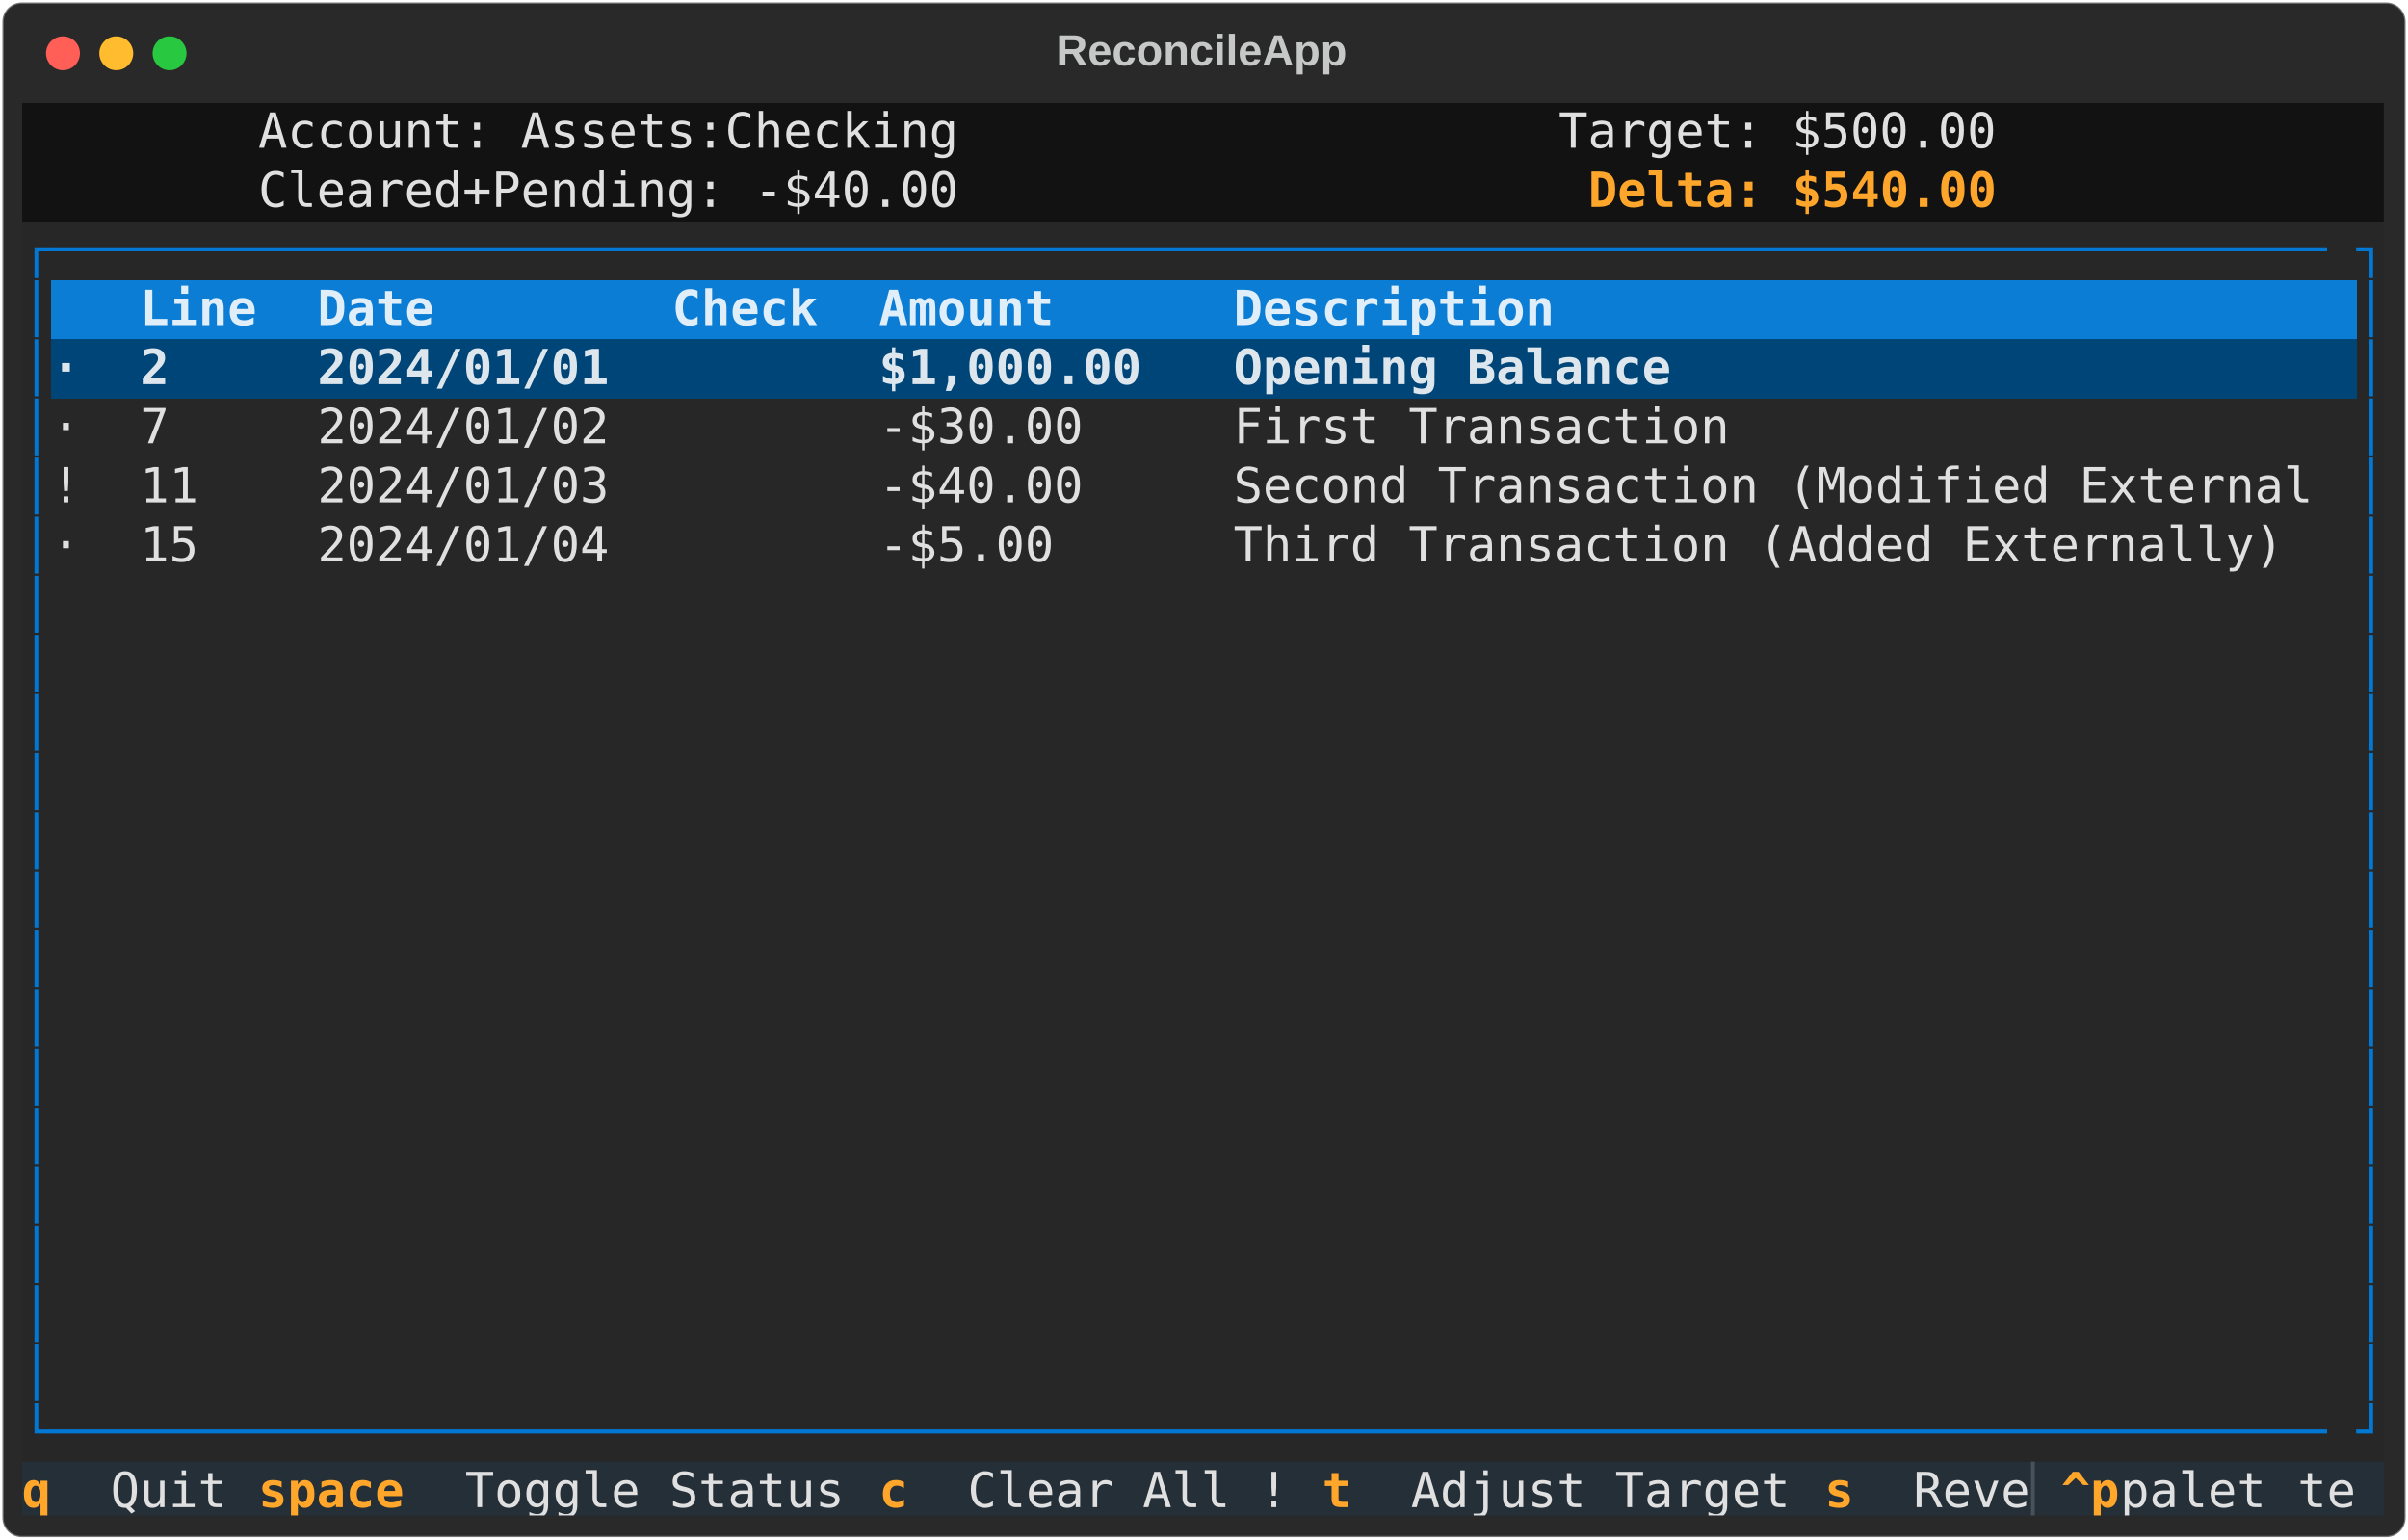
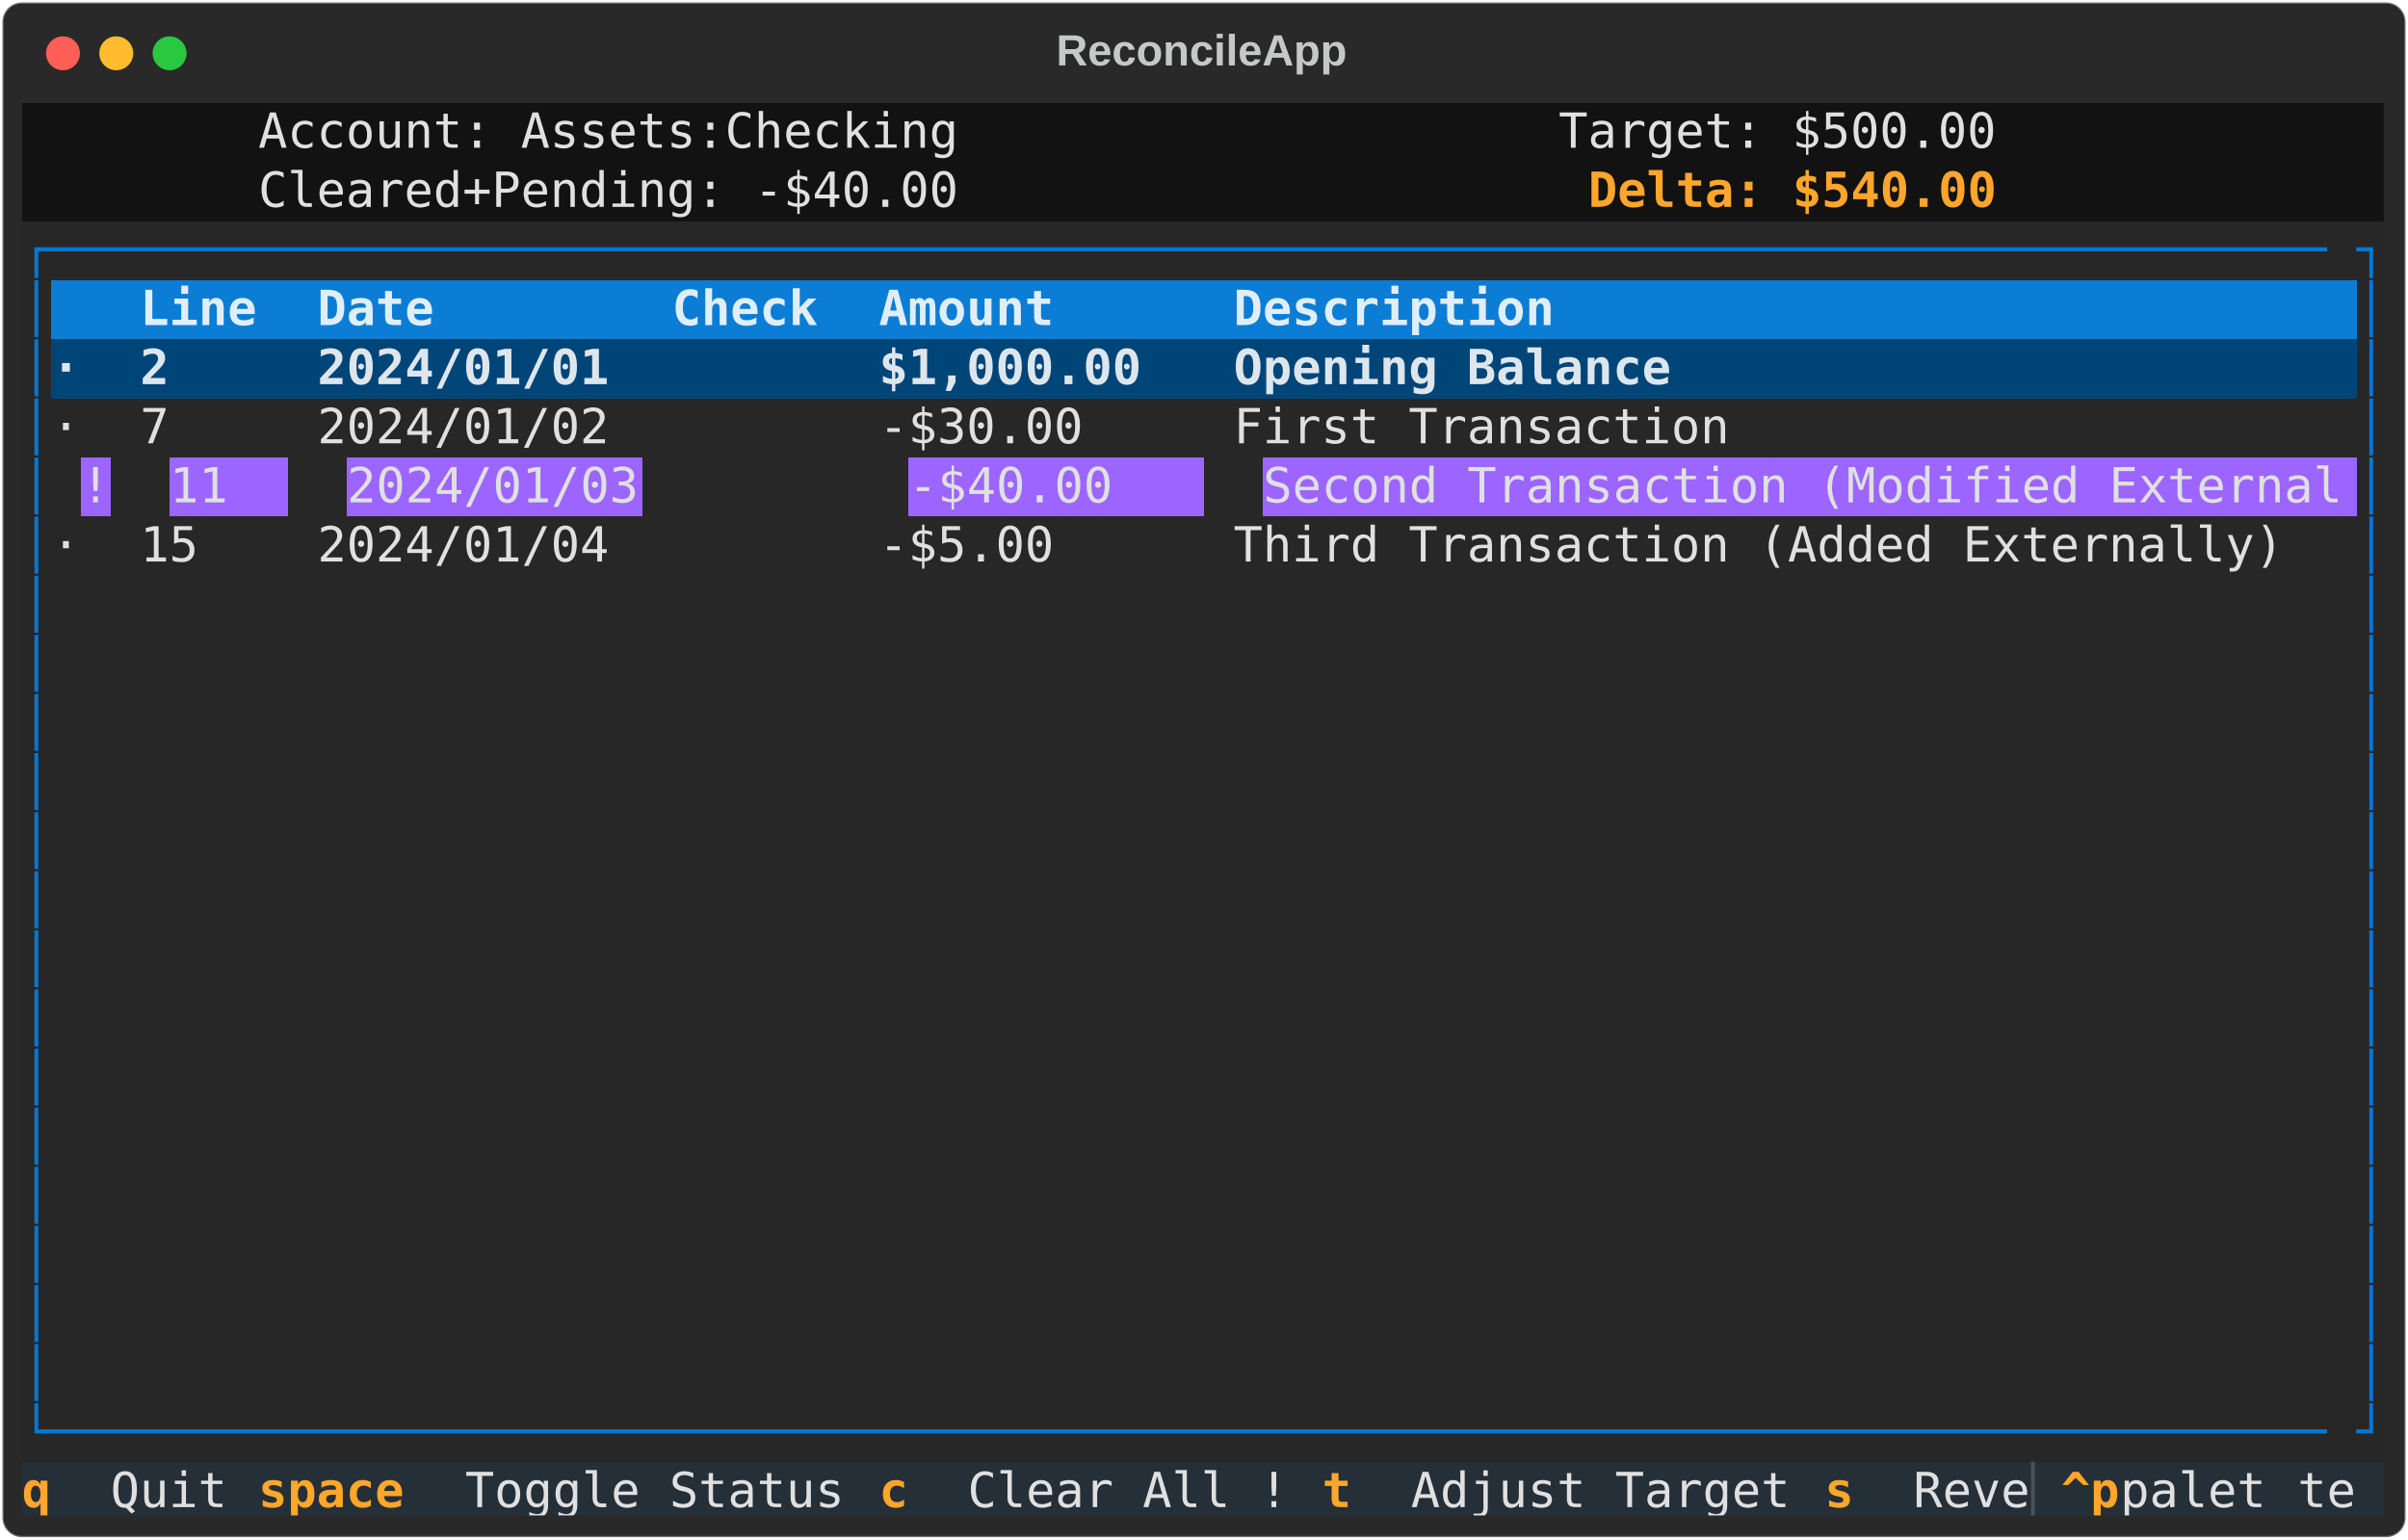
<svg xmlns="http://www.w3.org/2000/svg" class="rich-terminal" viewBox="0 0 994 635.6">
  <style>

    @font-face {
        font-family: "Fira Code";
        src: local("FiraCode-Regular"),
                url("https://cdnjs.cloudflare.com/ajax/libs/firacode/6.2.0/woff2/FiraCode-Regular.woff2") format("woff2"),
                url("https://cdnjs.cloudflare.com/ajax/libs/firacode/6.2.0/woff/FiraCode-Regular.woff") format("woff");
        font-style: normal;
        font-weight: 400;
    }
    @font-face {
        font-family: "Fira Code";
        src: local("FiraCode-Bold"),
                url("https://cdnjs.cloudflare.com/ajax/libs/firacode/6.2.0/woff2/FiraCode-Bold.woff2") format("woff2"),
                url("https://cdnjs.cloudflare.com/ajax/libs/firacode/6.2.0/woff/FiraCode-Bold.woff") format("woff");
        font-style: bold;
        font-weight: 700;
    }

    .terminal-matrix {
        font-family: Fira Code, monospace;
        font-size: 20px;
        line-height: 24.4px;
        font-variant-east-asian: full-width;
    }

    .terminal-title {
        font-size: 18px;
        font-weight: bold;
        font-family: arial;
    }

    .terminal-r1 { fill: #c5c8c6 }
.terminal-r2 { fill: #e0e0e0 }
.terminal-r3 { fill: #fea62b;font-weight: bold }
.terminal-r4 { fill: #0178d4 }
.terminal-r5 { fill: #dfeef9;font-weight: bold }
.terminal-r6 { fill: #dde6ed;font-weight: bold }
.terminal-r7 { fill: #ffa62b;font-weight: bold }
.terminal-r8 { fill: #495259 }
    </style>
  <defs>
    <clipPath id="terminal-clip-terminal">
      <rect x="0" y="0" width="975.0" height="584.6" />
    </clipPath>
    <clipPath id="terminal-line-0">
      <rect x="0" y="1.5" width="976" height="24.65" />
    </clipPath>
    <clipPath id="terminal-line-1">
      <rect x="0" y="25.9" width="976" height="24.65" />
    </clipPath>
    <clipPath id="terminal-line-2">
      <rect x="0" y="50.3" width="976" height="24.65" />
    </clipPath>
    <clipPath id="terminal-line-3">
      <rect x="0" y="74.7" width="976" height="24.65" />
    </clipPath>
    <clipPath id="terminal-line-4">
      <rect x="0" y="99.1" width="976" height="24.65" />
    </clipPath>
    <clipPath id="terminal-line-5">
      <rect x="0" y="123.5" width="976" height="24.65" />
    </clipPath>
    <clipPath id="terminal-line-6">
      <rect x="0" y="147.9" width="976" height="24.65" />
    </clipPath>
    <clipPath id="terminal-line-7">
      <rect x="0" y="172.3" width="976" height="24.65" />
    </clipPath>
    <clipPath id="terminal-line-8">
      <rect x="0" y="196.7" width="976" height="24.65" />
    </clipPath>
    <clipPath id="terminal-line-9">
      <rect x="0" y="221.1" width="976" height="24.65" />
    </clipPath>
    <clipPath id="terminal-line-10">
      <rect x="0" y="245.5" width="976" height="24.65" />
    </clipPath>
    <clipPath id="terminal-line-11">
      <rect x="0" y="269.9" width="976" height="24.65" />
    </clipPath>
    <clipPath id="terminal-line-12">
      <rect x="0" y="294.3" width="976" height="24.65" />
    </clipPath>
    <clipPath id="terminal-line-13">
      <rect x="0" y="318.7" width="976" height="24.65" />
    </clipPath>
    <clipPath id="terminal-line-14">
      <rect x="0" y="343.1" width="976" height="24.65" />
    </clipPath>
    <clipPath id="terminal-line-15">
      <rect x="0" y="367.5" width="976" height="24.65" />
    </clipPath>
    <clipPath id="terminal-line-16">
      <rect x="0" y="391.9" width="976" height="24.65" />
    </clipPath>
    <clipPath id="terminal-line-17">
      <rect x="0" y="416.3" width="976" height="24.65" />
    </clipPath>
    <clipPath id="terminal-line-18">
      <rect x="0" y="440.7" width="976" height="24.65" />
    </clipPath>
    <clipPath id="terminal-line-19">
      <rect x="0" y="465.1" width="976" height="24.65" />
    </clipPath>
    <clipPath id="terminal-line-20">
      <rect x="0" y="489.5" width="976" height="24.65" />
    </clipPath>
    <clipPath id="terminal-line-21">
      <rect x="0" y="513.9" width="976" height="24.65" />
    </clipPath>
    <clipPath id="terminal-line-22">
      <rect x="0" y="538.3" width="976" height="24.65" />
    </clipPath>
  </defs>
  <rect fill="#292929" stroke="rgba(255,255,255,0.35)" stroke-width="1" x="1" y="1" width="992" height="633.6" rx="8" />
  <text class="terminal-title" fill="#c5c8c6" text-anchor="middle" x="496" y="27">ReconcileApp</text>
  <g transform="translate(26,22)">
    <circle cx="0" cy="0" r="7" fill="#ff5f57" />
    <circle cx="22" cy="0" r="7" fill="#febc2e" />
    <circle cx="44" cy="0" r="7" fill="#28c840" />
  </g>
  <g transform="translate(9, 41)" clip-path="url(#terminal-clip-terminal)">
    <rect fill="#121212" x="0" y="1.5" width="97.6" height="24.65" shape-rendering="crispEdges" />
    <rect fill="#121212" x="97.6" y="1.5" width="292.8" height="24.65" shape-rendering="crispEdges" />
    <rect fill="#121212" x="390.4" y="1.5" width="97.6" height="24.65" shape-rendering="crispEdges" />
    <rect fill="#121212" x="488" y="1.5" width="146.4" height="24.65" shape-rendering="crispEdges" />
    <rect fill="#121212" x="634.4" y="1.5" width="183" height="24.65" shape-rendering="crispEdges" />
    <rect fill="#121212" x="817.4" y="1.5" width="158.6" height="24.65" shape-rendering="crispEdges" />
    <rect fill="#121212" x="0" y="25.9" width="97.6" height="24.65" shape-rendering="crispEdges" />
    <rect fill="#121212" x="97.6" y="25.9" width="292.8" height="24.65" shape-rendering="crispEdges" />
    <rect fill="#121212" x="390.4" y="25.9" width="97.6" height="24.65" shape-rendering="crispEdges" />
    <rect fill="#121212" x="488" y="25.9" width="158.6" height="24.65" shape-rendering="crispEdges" />
    <rect fill="#121212" x="646.6" y="25.9" width="170.8" height="24.65" shape-rendering="crispEdges" />
    <rect fill="#121212" x="817.4" y="25.9" width="158.6" height="24.65" shape-rendering="crispEdges" />
    <rect fill="#272727" x="0" y="50.3" width="12.2" height="24.65" shape-rendering="crispEdges" />
    <rect fill="#272727" x="12.2" y="50.3" width="951.6" height="24.65" shape-rendering="crispEdges" />
    <rect fill="#272727" x="963.8" y="50.3" width="12.2" height="24.65" shape-rendering="crispEdges" />
    <rect fill="#272727" x="0" y="74.7" width="12.2" height="24.65" shape-rendering="crispEdges" />
    <rect fill="#0c7dd4" x="12.2" y="74.7" width="36.6" height="24.65" shape-rendering="crispEdges" />
    <rect fill="#0c7dd4" x="48.8" y="74.7" width="73.2" height="24.65" shape-rendering="crispEdges" />
    <rect fill="#0c7dd4" x="122" y="74.7" width="146.4" height="24.65" shape-rendering="crispEdges" />
    <rect fill="#0c7dd4" x="268.4" y="74.7" width="85.4" height="24.65" shape-rendering="crispEdges" />
    <rect fill="#0c7dd4" x="353.8" y="74.7" width="146.4" height="24.65" shape-rendering="crispEdges" />
    <rect fill="#0c7dd4" x="500.2" y="74.7" width="463.6" height="24.65" shape-rendering="crispEdges" />
    <rect fill="#272727" x="963.8" y="74.7" width="12.2" height="24.65" shape-rendering="crispEdges" />
    <rect fill="#272727" x="0" y="99.1" width="12.2" height="24.65" shape-rendering="crispEdges" />
    <rect fill="#004578" x="12.2" y="99.1" width="36.6" height="24.65" shape-rendering="crispEdges" />
    <rect fill="#004578" x="48.8" y="99.1" width="73.2" height="24.65" shape-rendering="crispEdges" />
    <rect fill="#004578" x="122" y="99.1" width="146.4" height="24.65" shape-rendering="crispEdges" />
    <rect fill="#004578" x="268.4" y="99.1" width="85.4" height="24.65" shape-rendering="crispEdges" />
    <rect fill="#004578" x="353.8" y="99.1" width="146.4" height="24.65" shape-rendering="crispEdges" />
    <rect fill="#004578" x="500.2" y="99.1" width="463.6" height="24.65" shape-rendering="crispEdges" />
    <rect fill="#272727" x="963.8" y="99.1" width="12.2" height="24.65" shape-rendering="crispEdges" />
    <rect fill="#272727" x="0" y="123.5" width="12.2" height="24.65" shape-rendering="crispEdges" />
    <rect fill="#272727" x="12.2" y="123.5" width="36.6" height="24.65" shape-rendering="crispEdges" />
    <rect fill="#272727" x="48.8" y="123.5" width="73.2" height="24.65" shape-rendering="crispEdges" />
    <rect fill="#272727" x="122" y="123.5" width="146.4" height="24.65" shape-rendering="crispEdges" />
    <rect fill="#272727" x="268.4" y="123.5" width="85.4" height="24.65" shape-rendering="crispEdges" />
    <rect fill="#272727" x="353.8" y="123.5" width="146.4" height="24.65" shape-rendering="crispEdges" />
    <rect fill="#272727" x="500.2" y="123.5" width="463.6" height="24.65" shape-rendering="crispEdges" />
    <rect fill="#272727" x="963.8" y="123.5" width="12.2" height="24.65" shape-rendering="crispEdges" />
    <rect fill="#272727" x="0" y="147.9" width="12.2" height="24.65" shape-rendering="crispEdges" />
-     <rect fill="#272727" x="12.2" y="147.9" width="36.6" height="24.65" shape-rendering="crispEdges" />
-     <rect fill="#272727" x="48.8" y="147.9" width="73.2" height="24.65" shape-rendering="crispEdges" />
-     <rect fill="#272727" x="122" y="147.9" width="146.4" height="24.65" shape-rendering="crispEdges" />
+     <rect fill="#272727" x="12.2" y="147.9" width="12.2" height="24.65" shape-rendering="crispEdges" />
+     <rect fill="#9d65ff" x="24.4" y="147.9" width="12.2" height="24.65" shape-rendering="crispEdges" />
+     <rect fill="#272727" x="36.6" y="147.9" width="12.2" height="24.65" shape-rendering="crispEdges" />
+     <rect fill="#272727" x="48.8" y="147.9" width="12.2" height="24.65" shape-rendering="crispEdges" />
+     <rect fill="#9d65ff" x="61" y="147.9" width="48.8" height="24.65" shape-rendering="crispEdges" />
+     <rect fill="#272727" x="109.8" y="147.9" width="12.2" height="24.65" shape-rendering="crispEdges" />
+     <rect fill="#272727" x="122" y="147.9" width="12.2" height="24.65" shape-rendering="crispEdges" />
+     <rect fill="#9d65ff" x="134.2" y="147.9" width="122" height="24.65" shape-rendering="crispEdges" />
+     <rect fill="#272727" x="256.2" y="147.9" width="12.2" height="24.65" shape-rendering="crispEdges" />
    <rect fill="#272727" x="268.4" y="147.9" width="85.4" height="24.65" shape-rendering="crispEdges" />
-     <rect fill="#272727" x="353.8" y="147.9" width="146.4" height="24.65" shape-rendering="crispEdges" />
-     <rect fill="#272727" x="500.2" y="147.9" width="463.6" height="24.65" shape-rendering="crispEdges" />
+     <rect fill="#272727" x="353.8" y="147.9" width="12.2" height="24.65" shape-rendering="crispEdges" />
+     <rect fill="#9d65ff" x="366" y="147.9" width="122" height="24.65" shape-rendering="crispEdges" />
+     <rect fill="#272727" x="488" y="147.9" width="12.2" height="24.65" shape-rendering="crispEdges" />
+     <rect fill="#272727" x="500.2" y="147.9" width="12.2" height="24.65" shape-rendering="crispEdges" />
+     <rect fill="#9d65ff" x="512.4" y="147.9" width="451.4" height="24.65" shape-rendering="crispEdges" />
    <rect fill="#272727" x="963.8" y="147.9" width="12.2" height="24.65" shape-rendering="crispEdges" />
    <rect fill="#272727" x="0" y="172.3" width="12.2" height="24.65" shape-rendering="crispEdges" />
    <rect fill="#272727" x="12.2" y="172.3" width="36.6" height="24.65" shape-rendering="crispEdges" />
    <rect fill="#272727" x="48.8" y="172.3" width="73.2" height="24.65" shape-rendering="crispEdges" />
    <rect fill="#272727" x="122" y="172.3" width="146.4" height="24.65" shape-rendering="crispEdges" />
    <rect fill="#272727" x="268.4" y="172.3" width="85.4" height="24.65" shape-rendering="crispEdges" />
    <rect fill="#272727" x="353.8" y="172.3" width="146.4" height="24.65" shape-rendering="crispEdges" />
    <rect fill="#272727" x="500.2" y="172.3" width="463.6" height="24.65" shape-rendering="crispEdges" />
    <rect fill="#272727" x="963.8" y="172.3" width="12.2" height="24.65" shape-rendering="crispEdges" />
    <rect fill="#272727" x="0" y="196.7" width="12.2" height="24.65" shape-rendering="crispEdges" />
    <rect fill="#272727" x="12.2" y="196.7" width="951.6" height="24.65" shape-rendering="crispEdges" />
    <rect fill="#272727" x="963.8" y="196.7" width="12.2" height="24.65" shape-rendering="crispEdges" />
    <rect fill="#272727" x="0" y="221.1" width="12.2" height="24.65" shape-rendering="crispEdges" />
    <rect fill="#272727" x="12.2" y="221.1" width="951.6" height="24.65" shape-rendering="crispEdges" />
    <rect fill="#272727" x="963.8" y="221.1" width="12.2" height="24.65" shape-rendering="crispEdges" />
    <rect fill="#272727" x="0" y="245.5" width="12.2" height="24.65" shape-rendering="crispEdges" />
    <rect fill="#272727" x="12.2" y="245.5" width="951.6" height="24.65" shape-rendering="crispEdges" />
    <rect fill="#272727" x="963.8" y="245.5" width="12.2" height="24.65" shape-rendering="crispEdges" />
    <rect fill="#272727" x="0" y="269.9" width="12.2" height="24.65" shape-rendering="crispEdges" />
    <rect fill="#272727" x="12.2" y="269.9" width="951.6" height="24.65" shape-rendering="crispEdges" />
    <rect fill="#272727" x="963.8" y="269.9" width="12.2" height="24.65" shape-rendering="crispEdges" />
    <rect fill="#272727" x="0" y="294.3" width="12.2" height="24.65" shape-rendering="crispEdges" />
    <rect fill="#272727" x="12.2" y="294.3" width="951.6" height="24.65" shape-rendering="crispEdges" />
    <rect fill="#272727" x="963.8" y="294.3" width="12.2" height="24.65" shape-rendering="crispEdges" />
    <rect fill="#272727" x="0" y="318.7" width="12.2" height="24.65" shape-rendering="crispEdges" />
    <rect fill="#272727" x="12.2" y="318.7" width="951.6" height="24.65" shape-rendering="crispEdges" />
    <rect fill="#272727" x="963.8" y="318.7" width="12.2" height="24.65" shape-rendering="crispEdges" />
    <rect fill="#272727" x="0" y="343.1" width="12.2" height="24.65" shape-rendering="crispEdges" />
    <rect fill="#272727" x="12.2" y="343.1" width="951.6" height="24.65" shape-rendering="crispEdges" />
    <rect fill="#272727" x="963.8" y="343.1" width="12.2" height="24.65" shape-rendering="crispEdges" />
    <rect fill="#272727" x="0" y="367.5" width="12.2" height="24.65" shape-rendering="crispEdges" />
    <rect fill="#272727" x="12.2" y="367.5" width="951.6" height="24.65" shape-rendering="crispEdges" />
    <rect fill="#272727" x="963.8" y="367.5" width="12.2" height="24.65" shape-rendering="crispEdges" />
    <rect fill="#272727" x="0" y="391.9" width="12.2" height="24.65" shape-rendering="crispEdges" />
    <rect fill="#272727" x="12.2" y="391.9" width="951.6" height="24.65" shape-rendering="crispEdges" />
    <rect fill="#272727" x="963.8" y="391.9" width="12.2" height="24.65" shape-rendering="crispEdges" />
    <rect fill="#272727" x="0" y="416.3" width="12.2" height="24.65" shape-rendering="crispEdges" />
    <rect fill="#272727" x="12.2" y="416.3" width="951.6" height="24.65" shape-rendering="crispEdges" />
    <rect fill="#272727" x="963.8" y="416.3" width="12.2" height="24.65" shape-rendering="crispEdges" />
    <rect fill="#272727" x="0" y="440.7" width="12.2" height="24.65" shape-rendering="crispEdges" />
    <rect fill="#272727" x="12.2" y="440.7" width="951.6" height="24.65" shape-rendering="crispEdges" />
    <rect fill="#272727" x="963.8" y="440.7" width="12.2" height="24.65" shape-rendering="crispEdges" />
    <rect fill="#272727" x="0" y="465.1" width="12.2" height="24.65" shape-rendering="crispEdges" />
    <rect fill="#272727" x="12.2" y="465.1" width="951.6" height="24.65" shape-rendering="crispEdges" />
    <rect fill="#272727" x="963.8" y="465.1" width="12.2" height="24.65" shape-rendering="crispEdges" />
    <rect fill="#272727" x="0" y="489.5" width="12.2" height="24.65" shape-rendering="crispEdges" />
    <rect fill="#272727" x="12.2" y="489.5" width="951.6" height="24.65" shape-rendering="crispEdges" />
    <rect fill="#272727" x="963.8" y="489.5" width="12.2" height="24.65" shape-rendering="crispEdges" />
    <rect fill="#272727" x="0" y="513.9" width="12.2" height="24.65" shape-rendering="crispEdges" />
    <rect fill="#272727" x="12.2" y="513.9" width="951.6" height="24.65" shape-rendering="crispEdges" />
    <rect fill="#272727" x="963.8" y="513.9" width="12.2" height="24.65" shape-rendering="crispEdges" />
    <rect fill="#272727" x="0" y="538.3" width="12.2" height="24.65" shape-rendering="crispEdges" />
    <rect fill="#272727" x="12.2" y="538.3" width="951.6" height="24.65" shape-rendering="crispEdges" />
    <rect fill="#272727" x="963.8" y="538.3" width="12.2" height="24.65" shape-rendering="crispEdges" />
    <rect fill="#242f38" x="0" y="562.7" width="36.6" height="24.65" shape-rendering="crispEdges" />
    <rect fill="#242f38" x="36.6" y="562.7" width="61" height="24.65" shape-rendering="crispEdges" />
    <rect fill="#242f38" x="97.6" y="562.7" width="85.4" height="24.65" shape-rendering="crispEdges" />
    <rect fill="#242f38" x="183" y="562.7" width="170.8" height="24.65" shape-rendering="crispEdges" />
    <rect fill="#242f38" x="353.8" y="562.7" width="36.6" height="24.65" shape-rendering="crispEdges" />
    <rect fill="#242f38" x="390.4" y="562.7" width="146.4" height="24.65" shape-rendering="crispEdges" />
    <rect fill="#242f38" x="536.8" y="562.7" width="36.6" height="24.65" shape-rendering="crispEdges" />
    <rect fill="#242f38" x="573.4" y="562.7" width="170.8" height="24.65" shape-rendering="crispEdges" />
    <rect fill="#242f38" x="744.2" y="562.7" width="36.6" height="24.65" shape-rendering="crispEdges" />
    <rect fill="#242f38" x="780.8" y="562.7" width="48.8" height="24.65" shape-rendering="crispEdges" />
    <rect fill="#242f38" x="829.6" y="562.7" width="12.2" height="24.65" shape-rendering="crispEdges" />
    <rect fill="#242f38" x="841.8" y="562.7" width="24.4" height="24.65" shape-rendering="crispEdges" />
    <rect fill="#242f38" x="866.2" y="562.7" width="73.2" height="24.65" shape-rendering="crispEdges" />
    <rect fill="#242f38" x="939.4" y="562.7" width="24.4" height="24.65" shape-rendering="crispEdges" />
    <rect fill="#242f38" x="963.8" y="562.7" width="12.2" height="24.65" shape-rendering="crispEdges" />
    <g class="terminal-matrix">
      <text class="terminal-r2" x="97.6" y="20" textLength="292.8" clip-path="url(#terminal-line-0)">Account: Assets:Checking</text>
      <text class="terminal-r2" x="634.4" y="20" textLength="183" clip-path="url(#terminal-line-0)">Target: $500.00</text>
      <text class="terminal-r1" x="976" y="20" textLength="12.2" clip-path="url(#terminal-line-0)">
</text>
      <text class="terminal-r2" x="97.6" y="44.4" textLength="292.8" clip-path="url(#terminal-line-1)">Cleared+Pending: -$40.00</text>
      <text class="terminal-r3" x="646.6" y="44.4" textLength="170.8" clip-path="url(#terminal-line-1)">Delta: $540.00</text>
      <text class="terminal-r1" x="976" y="44.4" textLength="12.2" clip-path="url(#terminal-line-1)">
</text>
      <text class="terminal-r4" x="0" y="68.8" textLength="12.2" clip-path="url(#terminal-line-2)">┌</text>
      <text class="terminal-r4" x="12.2" y="68.8" textLength="951.6" clip-path="url(#terminal-line-2)">──────────────────────────────────────────────────────────────────────────────</text>
      <text class="terminal-r4" x="963.8" y="68.8" textLength="12.2" clip-path="url(#terminal-line-2)">┐</text>
      <text class="terminal-r1" x="976" y="68.8" textLength="12.2" clip-path="url(#terminal-line-2)">
</text>
      <text class="terminal-r4" x="0" y="93.2" textLength="12.2" clip-path="url(#terminal-line-3)">│</text>
      <text class="terminal-r5" x="48.8" y="93.2" textLength="73.2" clip-path="url(#terminal-line-3)"> Line </text>
      <text class="terminal-r5" x="122" y="93.2" textLength="146.4" clip-path="url(#terminal-line-3)"> Date       </text>
      <text class="terminal-r5" x="268.4" y="93.2" textLength="85.4" clip-path="url(#terminal-line-3)"> Check </text>
      <text class="terminal-r5" x="353.8" y="93.2" textLength="146.4" clip-path="url(#terminal-line-3)"> Amount     </text>
      <text class="terminal-r5" x="500.2" y="93.2" textLength="463.6" clip-path="url(#terminal-line-3)"> Description                          </text>
      <text class="terminal-r4" x="963.8" y="93.2" textLength="12.2" clip-path="url(#terminal-line-3)">│</text>
      <text class="terminal-r1" x="976" y="93.2" textLength="12.2" clip-path="url(#terminal-line-3)">
</text>
      <text class="terminal-r4" x="0" y="117.6" textLength="12.2" clip-path="url(#terminal-line-4)">│</text>
      <text class="terminal-r6" x="12.2" y="117.6" textLength="36.6" clip-path="url(#terminal-line-4)"> · </text>
      <text class="terminal-r6" x="48.8" y="117.6" textLength="73.2" clip-path="url(#terminal-line-4)"> 2    </text>
      <text class="terminal-r6" x="122" y="117.6" textLength="146.4" clip-path="url(#terminal-line-4)"> 2024/01/01 </text>
      <text class="terminal-r6" x="353.8" y="117.6" textLength="146.4" clip-path="url(#terminal-line-4)">  $1,000.00 </text>
      <text class="terminal-r6" x="500.2" y="117.6" textLength="463.6" clip-path="url(#terminal-line-4)"> Opening Balance                      </text>
      <text class="terminal-r4" x="963.8" y="117.6" textLength="12.2" clip-path="url(#terminal-line-4)">│</text>
      <text class="terminal-r1" x="976" y="117.6" textLength="12.2" clip-path="url(#terminal-line-4)">
</text>
      <text class="terminal-r4" x="0" y="142" textLength="12.2" clip-path="url(#terminal-line-5)">│</text>
      <text class="terminal-r2" x="12.2" y="142" textLength="36.6" clip-path="url(#terminal-line-5)"> · </text>
      <text class="terminal-r2" x="48.8" y="142" textLength="73.2" clip-path="url(#terminal-line-5)"> 7    </text>
      <text class="terminal-r2" x="122" y="142" textLength="146.4" clip-path="url(#terminal-line-5)"> 2024/01/02 </text>
      <text class="terminal-r2" x="353.8" y="142" textLength="146.4" clip-path="url(#terminal-line-5)"> -$30.00    </text>
      <text class="terminal-r2" x="500.2" y="142" textLength="463.6" clip-path="url(#terminal-line-5)"> First Transaction                    </text>
      <text class="terminal-r4" x="963.8" y="142" textLength="12.2" clip-path="url(#terminal-line-5)">│</text>
      <text class="terminal-r1" x="976" y="142" textLength="12.2" clip-path="url(#terminal-line-5)">
</text>
      <text class="terminal-r4" x="0" y="166.4" textLength="12.2" clip-path="url(#terminal-line-6)">│</text>
-       <text class="terminal-r2" x="12.2" y="166.4" textLength="36.6" clip-path="url(#terminal-line-6)"> ! </text>
-       <text class="terminal-r2" x="48.8" y="166.4" textLength="73.2" clip-path="url(#terminal-line-6)"> 11   </text>
-       <text class="terminal-r2" x="122" y="166.4" textLength="146.4" clip-path="url(#terminal-line-6)"> 2024/01/03 </text>
-       <text class="terminal-r2" x="353.8" y="166.4" textLength="146.4" clip-path="url(#terminal-line-6)"> -$40.00    </text>
-       <text class="terminal-r2" x="500.2" y="166.4" textLength="463.6" clip-path="url(#terminal-line-6)"> Second Transaction (Modified External</text>
+       <text class="terminal-r2" x="24.4" y="166.4" textLength="12.2" clip-path="url(#terminal-line-6)">!</text>
+       <text class="terminal-r2" x="61" y="166.4" textLength="48.8" clip-path="url(#terminal-line-6)">11  </text>
+       <text class="terminal-r2" x="134.2" y="166.4" textLength="122" clip-path="url(#terminal-line-6)">2024/01/03</text>
+       <text class="terminal-r2" x="366" y="166.4" textLength="122" clip-path="url(#terminal-line-6)">-$40.00   </text>
+       <text class="terminal-r2" x="512.4" y="166.4" textLength="451.4" clip-path="url(#terminal-line-6)">Second Transaction (Modified External</text>
      <text class="terminal-r4" x="963.8" y="166.4" textLength="12.2" clip-path="url(#terminal-line-6)">│</text>
      <text class="terminal-r1" x="976" y="166.4" textLength="12.2" clip-path="url(#terminal-line-6)">
</text>
      <text class="terminal-r4" x="0" y="190.8" textLength="12.2" clip-path="url(#terminal-line-7)">│</text>
      <text class="terminal-r2" x="12.2" y="190.8" textLength="36.6" clip-path="url(#terminal-line-7)"> · </text>
      <text class="terminal-r2" x="48.8" y="190.8" textLength="73.2" clip-path="url(#terminal-line-7)"> 15   </text>
      <text class="terminal-r2" x="122" y="190.8" textLength="146.4" clip-path="url(#terminal-line-7)"> 2024/01/04 </text>
      <text class="terminal-r2" x="353.8" y="190.8" textLength="146.4" clip-path="url(#terminal-line-7)"> -$5.00     </text>
      <text class="terminal-r2" x="500.2" y="190.8" textLength="463.6" clip-path="url(#terminal-line-7)"> Third Transaction (Added Externally) </text>
      <text class="terminal-r4" x="963.8" y="190.8" textLength="12.2" clip-path="url(#terminal-line-7)">│</text>
      <text class="terminal-r1" x="976" y="190.8" textLength="12.2" clip-path="url(#terminal-line-7)">
</text>
      <text class="terminal-r4" x="0" y="215.2" textLength="12.2" clip-path="url(#terminal-line-8)">│</text>
      <text class="terminal-r4" x="963.8" y="215.2" textLength="12.2" clip-path="url(#terminal-line-8)">│</text>
      <text class="terminal-r1" x="976" y="215.2" textLength="12.2" clip-path="url(#terminal-line-8)">
</text>
      <text class="terminal-r4" x="0" y="239.6" textLength="12.2" clip-path="url(#terminal-line-9)">│</text>
      <text class="terminal-r4" x="963.8" y="239.6" textLength="12.2" clip-path="url(#terminal-line-9)">│</text>
      <text class="terminal-r1" x="976" y="239.6" textLength="12.2" clip-path="url(#terminal-line-9)">
</text>
      <text class="terminal-r4" x="0" y="264" textLength="12.2" clip-path="url(#terminal-line-10)">│</text>
      <text class="terminal-r4" x="963.8" y="264" textLength="12.2" clip-path="url(#terminal-line-10)">│</text>
      <text class="terminal-r1" x="976" y="264" textLength="12.2" clip-path="url(#terminal-line-10)">
</text>
      <text class="terminal-r4" x="0" y="288.4" textLength="12.2" clip-path="url(#terminal-line-11)">│</text>
      <text class="terminal-r4" x="963.8" y="288.4" textLength="12.2" clip-path="url(#terminal-line-11)">│</text>
      <text class="terminal-r1" x="976" y="288.4" textLength="12.2" clip-path="url(#terminal-line-11)">
</text>
      <text class="terminal-r4" x="0" y="312.8" textLength="12.2" clip-path="url(#terminal-line-12)">│</text>
      <text class="terminal-r4" x="963.8" y="312.8" textLength="12.2" clip-path="url(#terminal-line-12)">│</text>
      <text class="terminal-r1" x="976" y="312.8" textLength="12.2" clip-path="url(#terminal-line-12)">
</text>
      <text class="terminal-r4" x="0" y="337.2" textLength="12.2" clip-path="url(#terminal-line-13)">│</text>
      <text class="terminal-r4" x="963.8" y="337.2" textLength="12.2" clip-path="url(#terminal-line-13)">│</text>
      <text class="terminal-r1" x="976" y="337.2" textLength="12.2" clip-path="url(#terminal-line-13)">
</text>
      <text class="terminal-r4" x="0" y="361.6" textLength="12.2" clip-path="url(#terminal-line-14)">│</text>
      <text class="terminal-r4" x="963.8" y="361.6" textLength="12.2" clip-path="url(#terminal-line-14)">│</text>
      <text class="terminal-r1" x="976" y="361.6" textLength="12.2" clip-path="url(#terminal-line-14)">
</text>
      <text class="terminal-r4" x="0" y="386" textLength="12.2" clip-path="url(#terminal-line-15)">│</text>
      <text class="terminal-r4" x="963.8" y="386" textLength="12.2" clip-path="url(#terminal-line-15)">│</text>
      <text class="terminal-r1" x="976" y="386" textLength="12.2" clip-path="url(#terminal-line-15)">
</text>
      <text class="terminal-r4" x="0" y="410.4" textLength="12.2" clip-path="url(#terminal-line-16)">│</text>
      <text class="terminal-r4" x="963.8" y="410.4" textLength="12.2" clip-path="url(#terminal-line-16)">│</text>
      <text class="terminal-r1" x="976" y="410.4" textLength="12.2" clip-path="url(#terminal-line-16)">
</text>
      <text class="terminal-r4" x="0" y="434.8" textLength="12.2" clip-path="url(#terminal-line-17)">│</text>
      <text class="terminal-r4" x="963.8" y="434.8" textLength="12.2" clip-path="url(#terminal-line-17)">│</text>
      <text class="terminal-r1" x="976" y="434.8" textLength="12.2" clip-path="url(#terminal-line-17)">
</text>
      <text class="terminal-r4" x="0" y="459.2" textLength="12.2" clip-path="url(#terminal-line-18)">│</text>
      <text class="terminal-r4" x="963.8" y="459.2" textLength="12.2" clip-path="url(#terminal-line-18)">│</text>
      <text class="terminal-r1" x="976" y="459.2" textLength="12.2" clip-path="url(#terminal-line-18)">
</text>
      <text class="terminal-r4" x="0" y="483.6" textLength="12.2" clip-path="url(#terminal-line-19)">│</text>
      <text class="terminal-r4" x="963.8" y="483.6" textLength="12.2" clip-path="url(#terminal-line-19)">│</text>
      <text class="terminal-r1" x="976" y="483.6" textLength="12.2" clip-path="url(#terminal-line-19)">
</text>
      <text class="terminal-r4" x="0" y="508" textLength="12.2" clip-path="url(#terminal-line-20)">│</text>
      <text class="terminal-r4" x="963.8" y="508" textLength="12.2" clip-path="url(#terminal-line-20)">│</text>
      <text class="terminal-r1" x="976" y="508" textLength="12.2" clip-path="url(#terminal-line-20)">
</text>
      <text class="terminal-r4" x="0" y="532.4" textLength="12.2" clip-path="url(#terminal-line-21)">│</text>
      <text class="terminal-r4" x="963.8" y="532.4" textLength="12.2" clip-path="url(#terminal-line-21)">│</text>
      <text class="terminal-r1" x="976" y="532.4" textLength="12.2" clip-path="url(#terminal-line-21)">
</text>
      <text class="terminal-r4" x="0" y="556.8" textLength="12.2" clip-path="url(#terminal-line-22)">└</text>
      <text class="terminal-r4" x="12.2" y="556.8" textLength="951.6" clip-path="url(#terminal-line-22)">──────────────────────────────────────────────────────────────────────────────</text>
      <text class="terminal-r4" x="963.8" y="556.8" textLength="12.2" clip-path="url(#terminal-line-22)">┘</text>
      <text class="terminal-r1" x="976" y="556.8" textLength="12.2" clip-path="url(#terminal-line-22)">
</text>
      <text class="terminal-r7" x="0" y="581.2" textLength="36.6" clip-path="url(#terminal-line-23)"> q </text>
      <text class="terminal-r2" x="36.6" y="581.2" textLength="61" clip-path="url(#terminal-line-23)">Quit </text>
      <text class="terminal-r7" x="97.6" y="581.2" textLength="85.4" clip-path="url(#terminal-line-23)"> space </text>
      <text class="terminal-r2" x="183" y="581.2" textLength="170.8" clip-path="url(#terminal-line-23)">Toggle Status </text>
      <text class="terminal-r7" x="353.8" y="581.2" textLength="36.6" clip-path="url(#terminal-line-23)"> c </text>
      <text class="terminal-r2" x="390.4" y="581.2" textLength="146.4" clip-path="url(#terminal-line-23)">Clear All ! </text>
      <text class="terminal-r7" x="536.8" y="581.2" textLength="36.6" clip-path="url(#terminal-line-23)"> t </text>
      <text class="terminal-r2" x="573.4" y="581.2" textLength="170.8" clip-path="url(#terminal-line-23)">Adjust Target </text>
      <text class="terminal-r7" x="744.2" y="581.2" textLength="36.6" clip-path="url(#terminal-line-23)"> s </text>
      <text class="terminal-r2" x="780.8" y="581.2" textLength="48.8" clip-path="url(#terminal-line-23)">Reve</text>
      <text class="terminal-r8" x="829.6" y="581.2" textLength="12.2" clip-path="url(#terminal-line-23)">▏</text>
      <text class="terminal-r7" x="841.8" y="581.2" textLength="24.4" clip-path="url(#terminal-line-23)">^p</text>
      <text class="terminal-r2" x="866.2" y="581.2" textLength="73.2" clip-path="url(#terminal-line-23)"> palet</text>
      <text class="terminal-r2" x="939.4" y="581.2" textLength="24.4" clip-path="url(#terminal-line-23)">te</text>
    </g>
  </g>
</svg>
